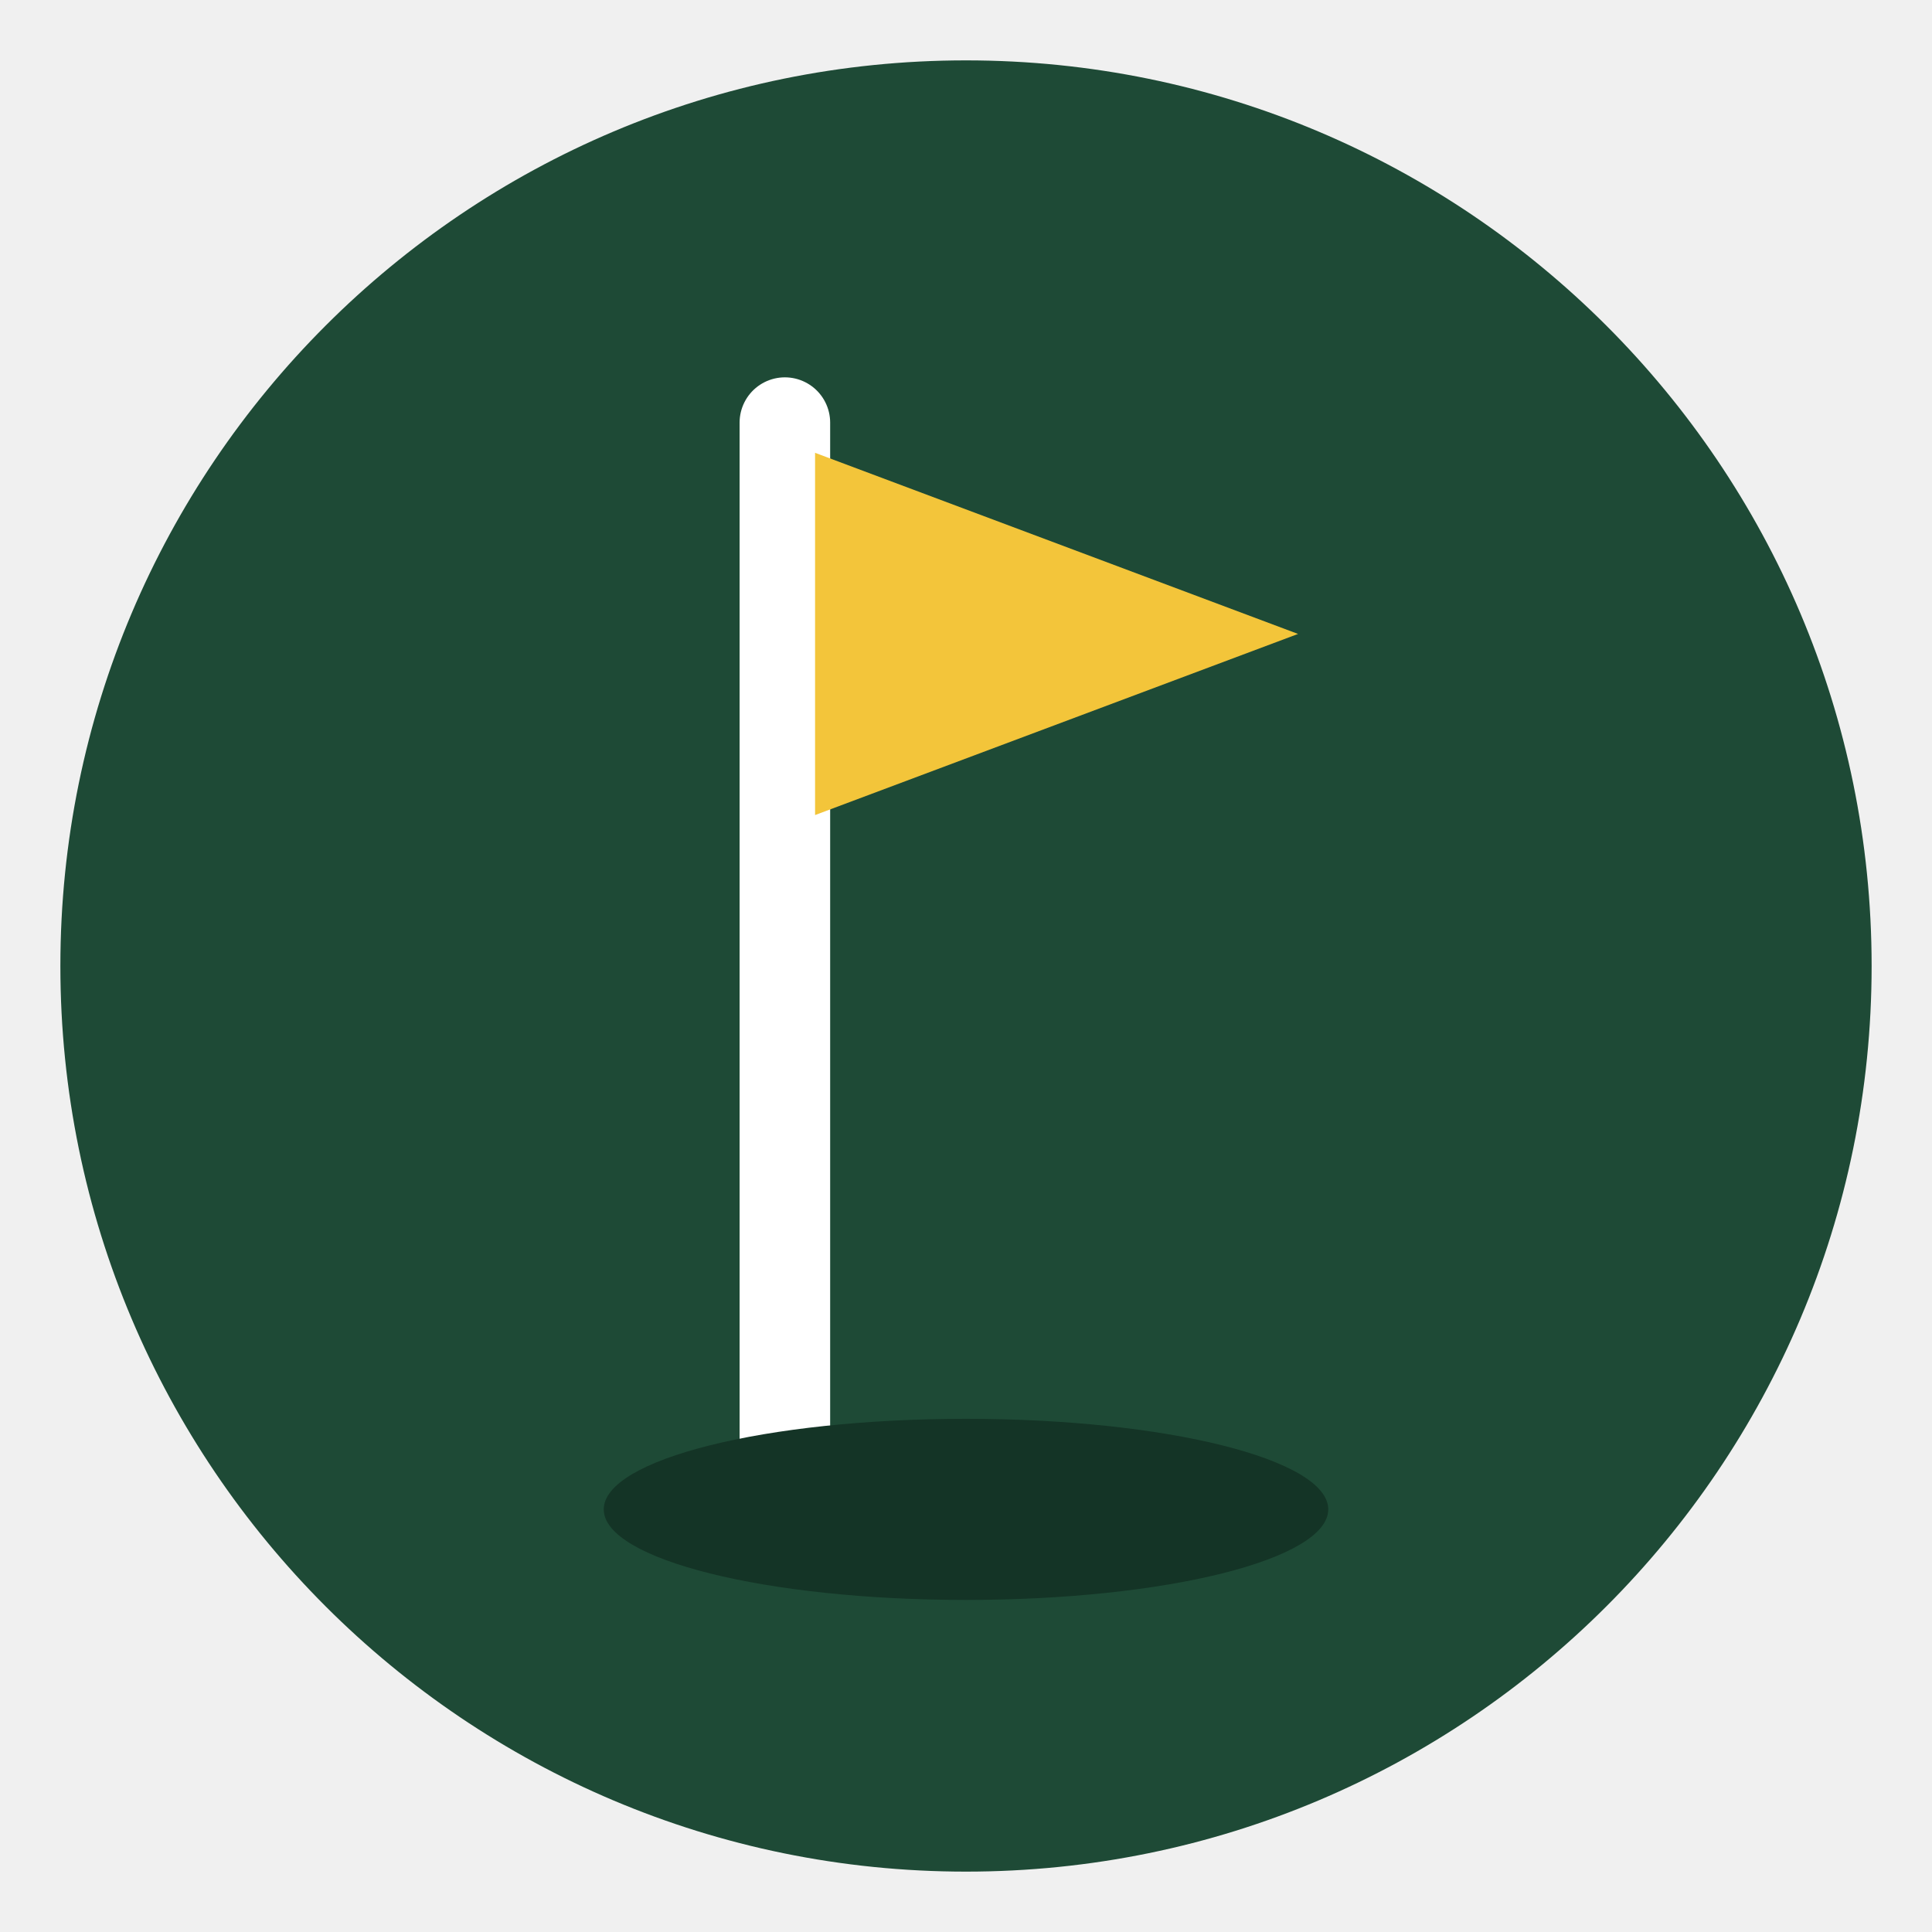
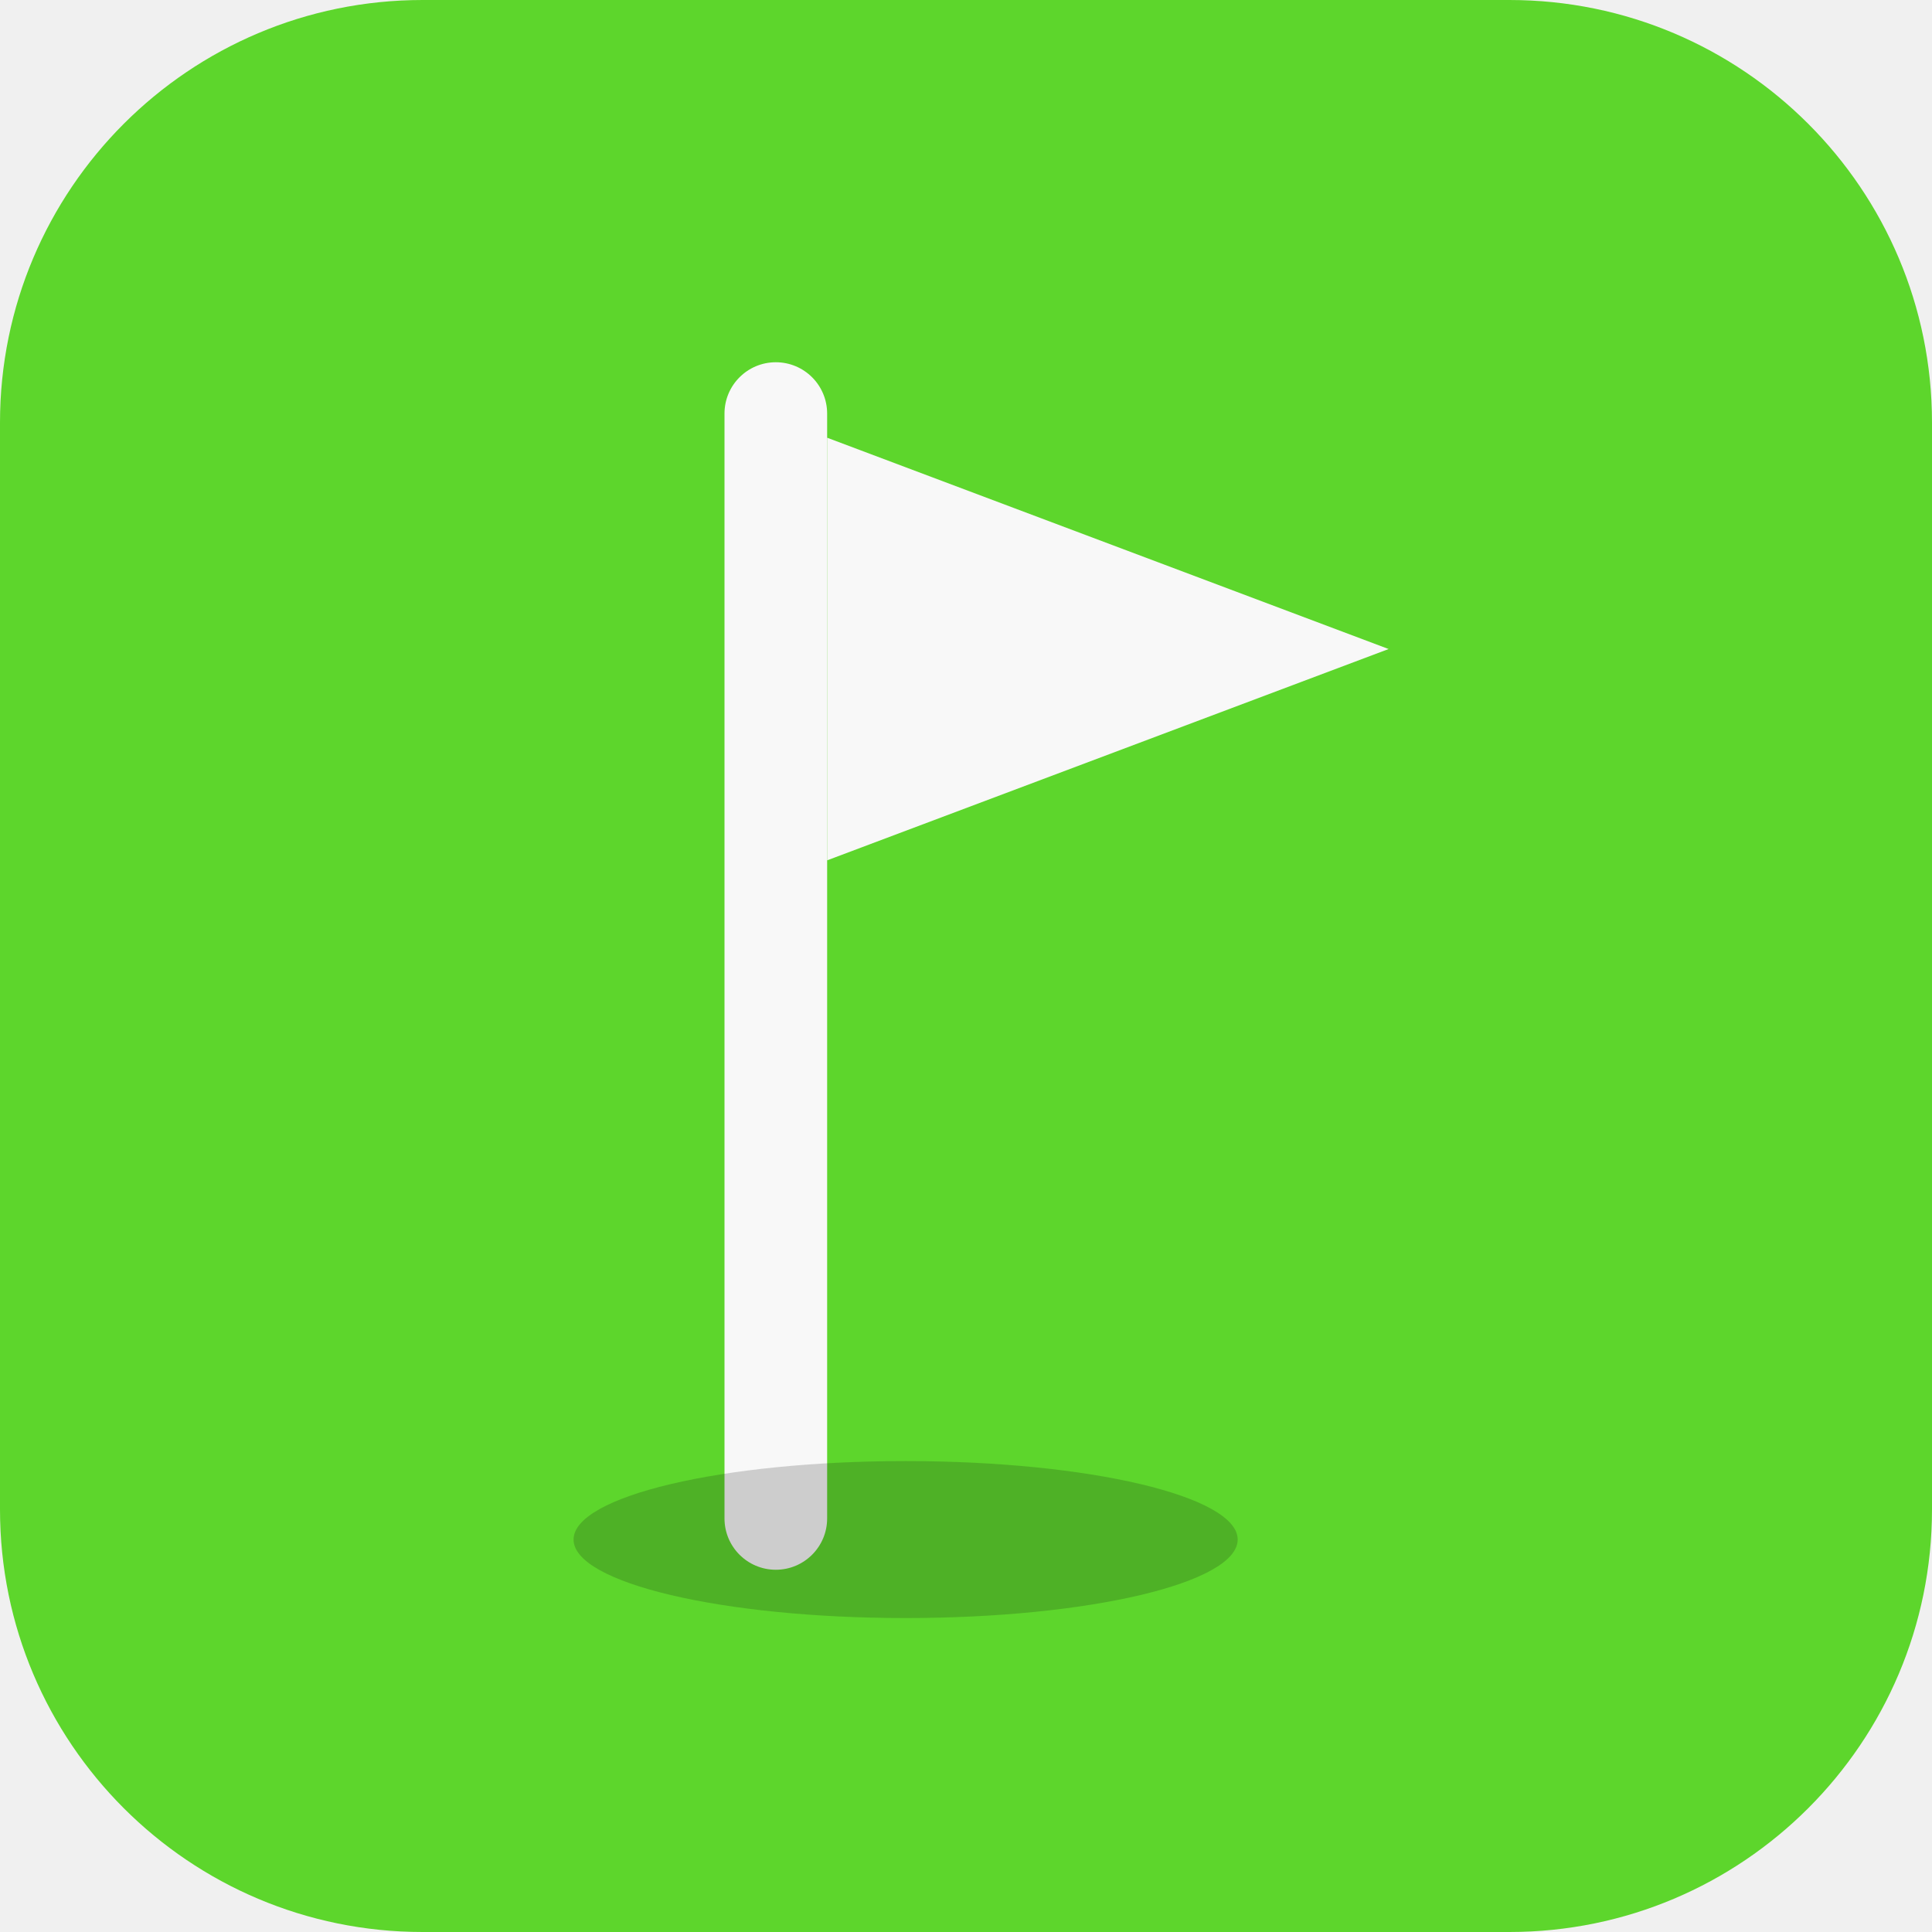
<svg xmlns="http://www.w3.org/2000/svg" viewBox="0 0 64 64">
-   <circle cx="32" cy="32" r="30" fill="#1E4A36" />
-   <path d="M26 14v36" stroke="#fff" stroke-width="3" stroke-linecap="round" />
-   <path d="M27 15l16 6-16 6z" fill="#F3C53A" />
-   <ellipse cx="32" cy="50" rx="12" ry="3" fill="#143426" />
+   <rect width="64" height="64" rx="14" fill="#5DD62C" />
+   <rect x="24" y="12" width="3.4" height="40" rx="1.7" fill="#F8F8F8" />
+   <path d="M27.4 14.5 L46 21.5 L27.4 28.5 Z" fill="#F8F8F8" />
+   <ellipse cx="30" cy="51" rx="11" ry="2.6" fill="rgba(15,15,15,.18)" />
</svg>
